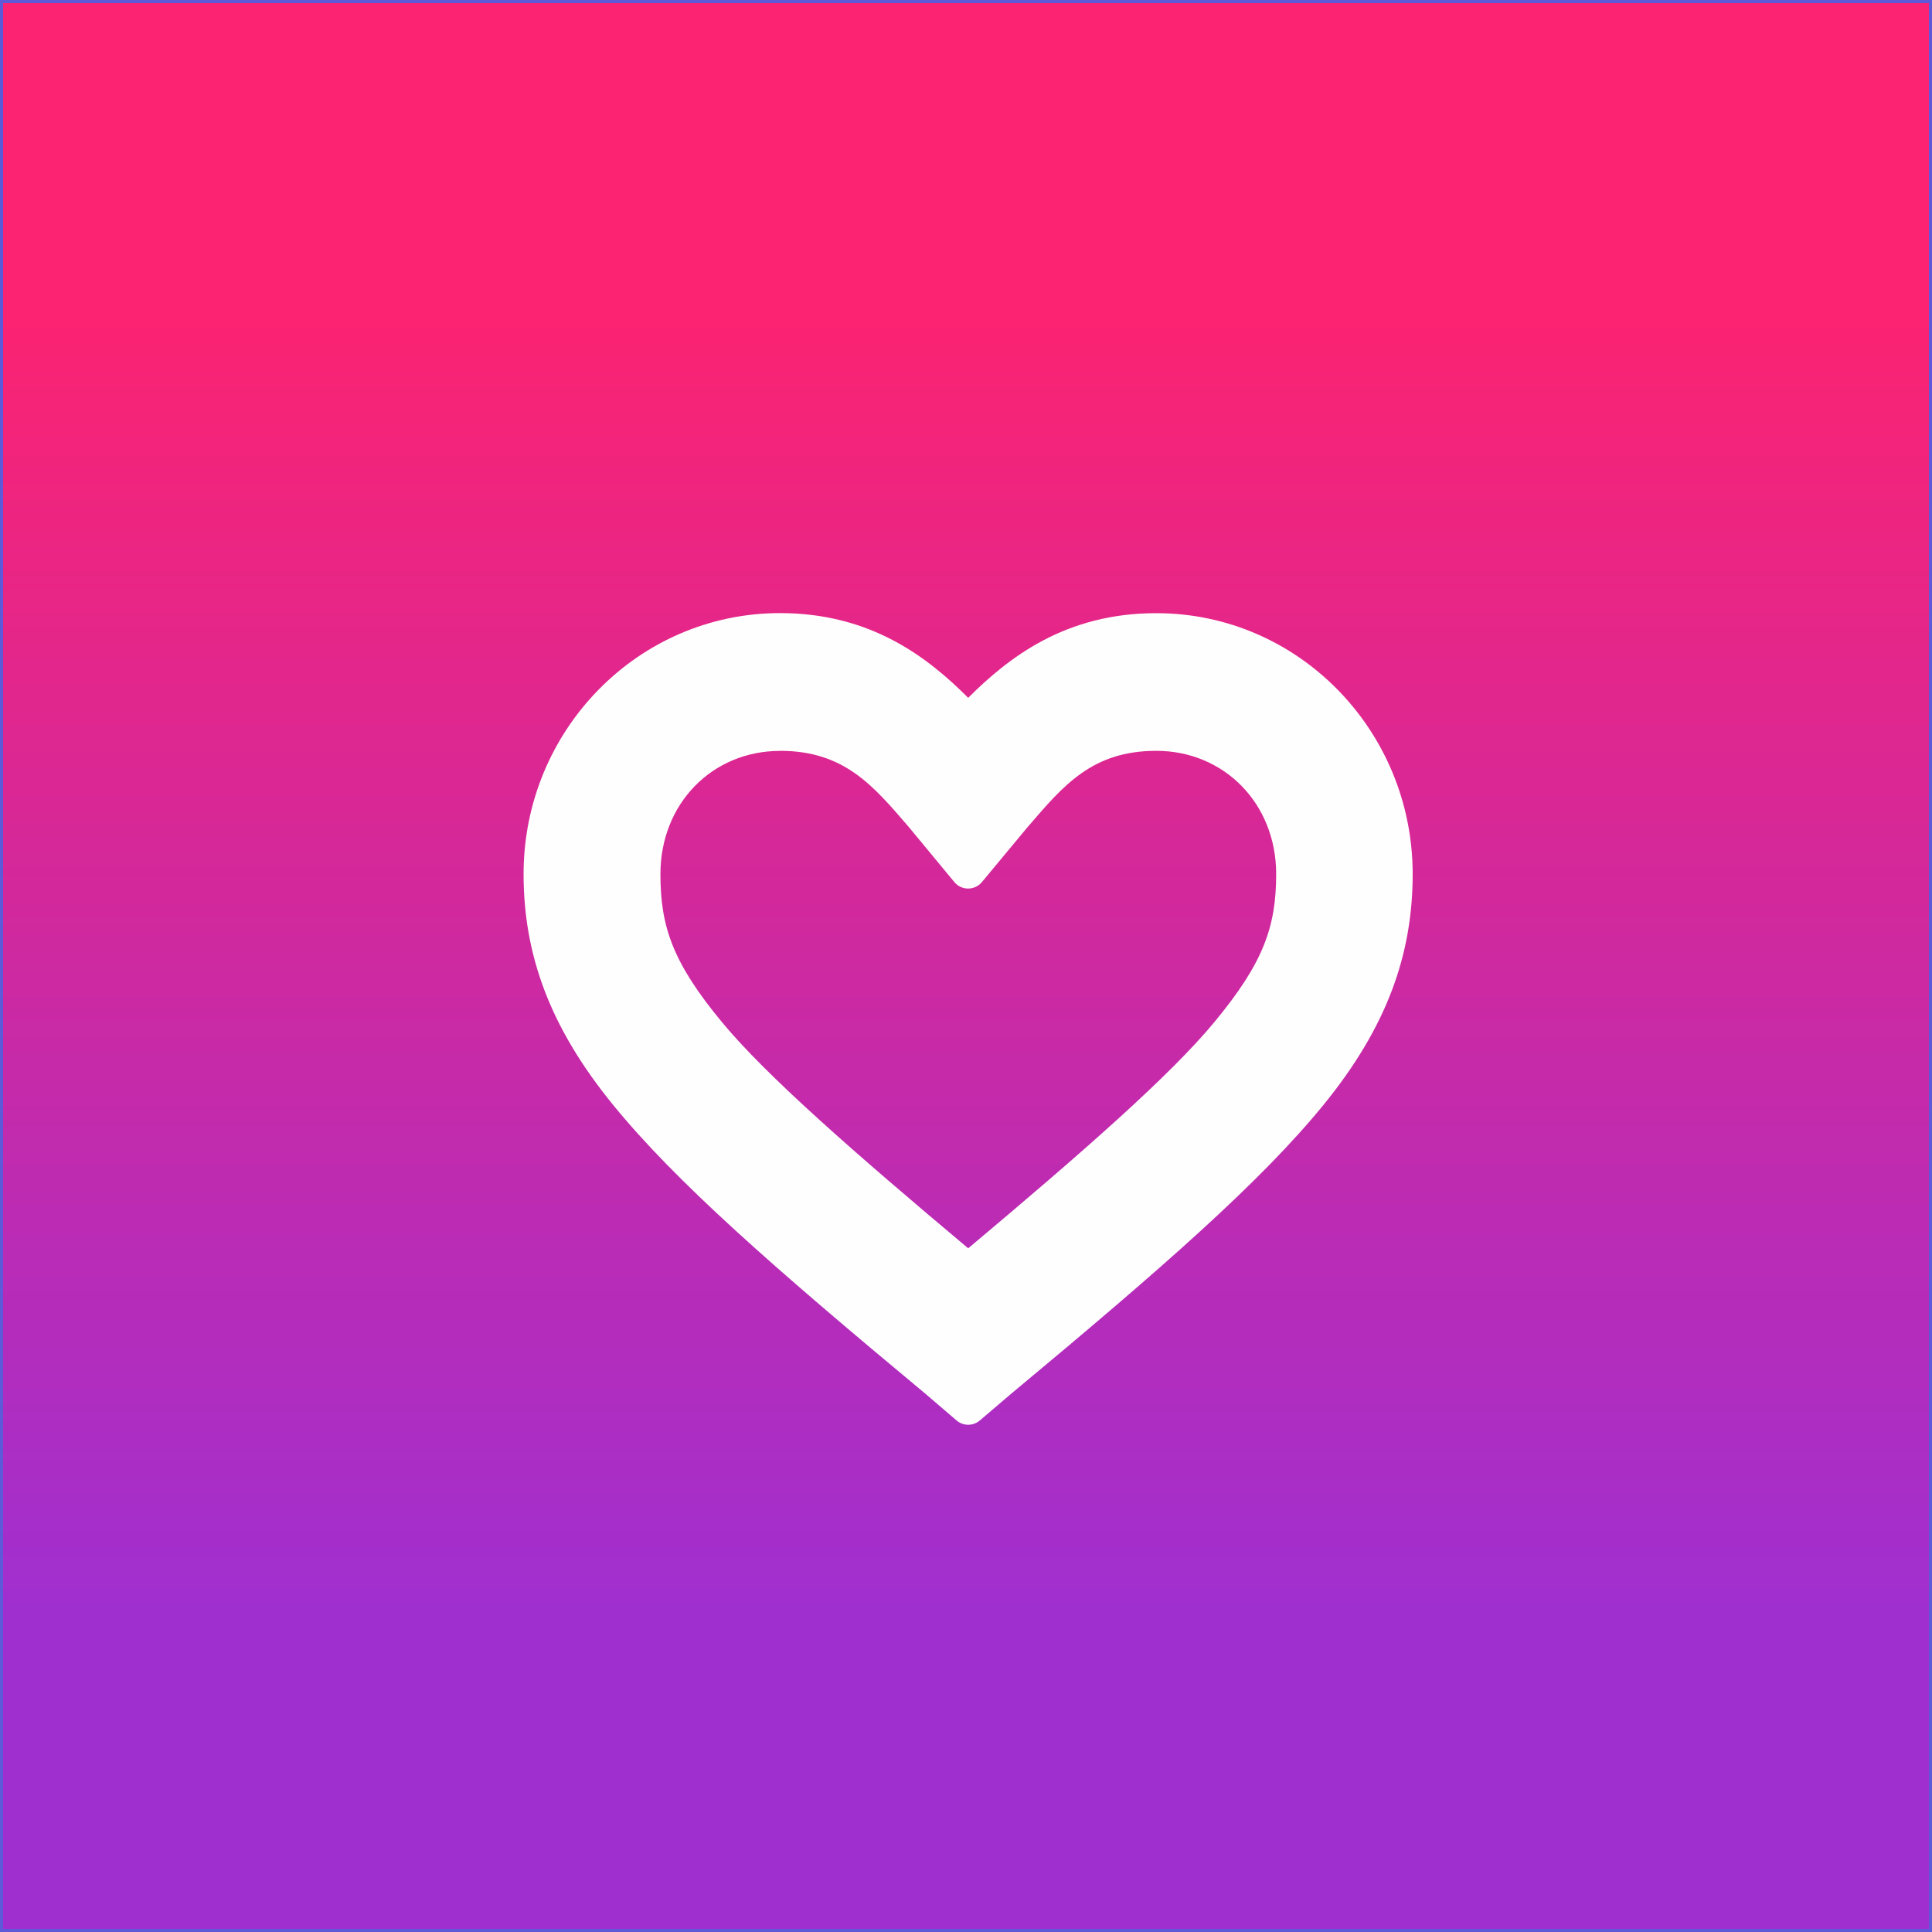
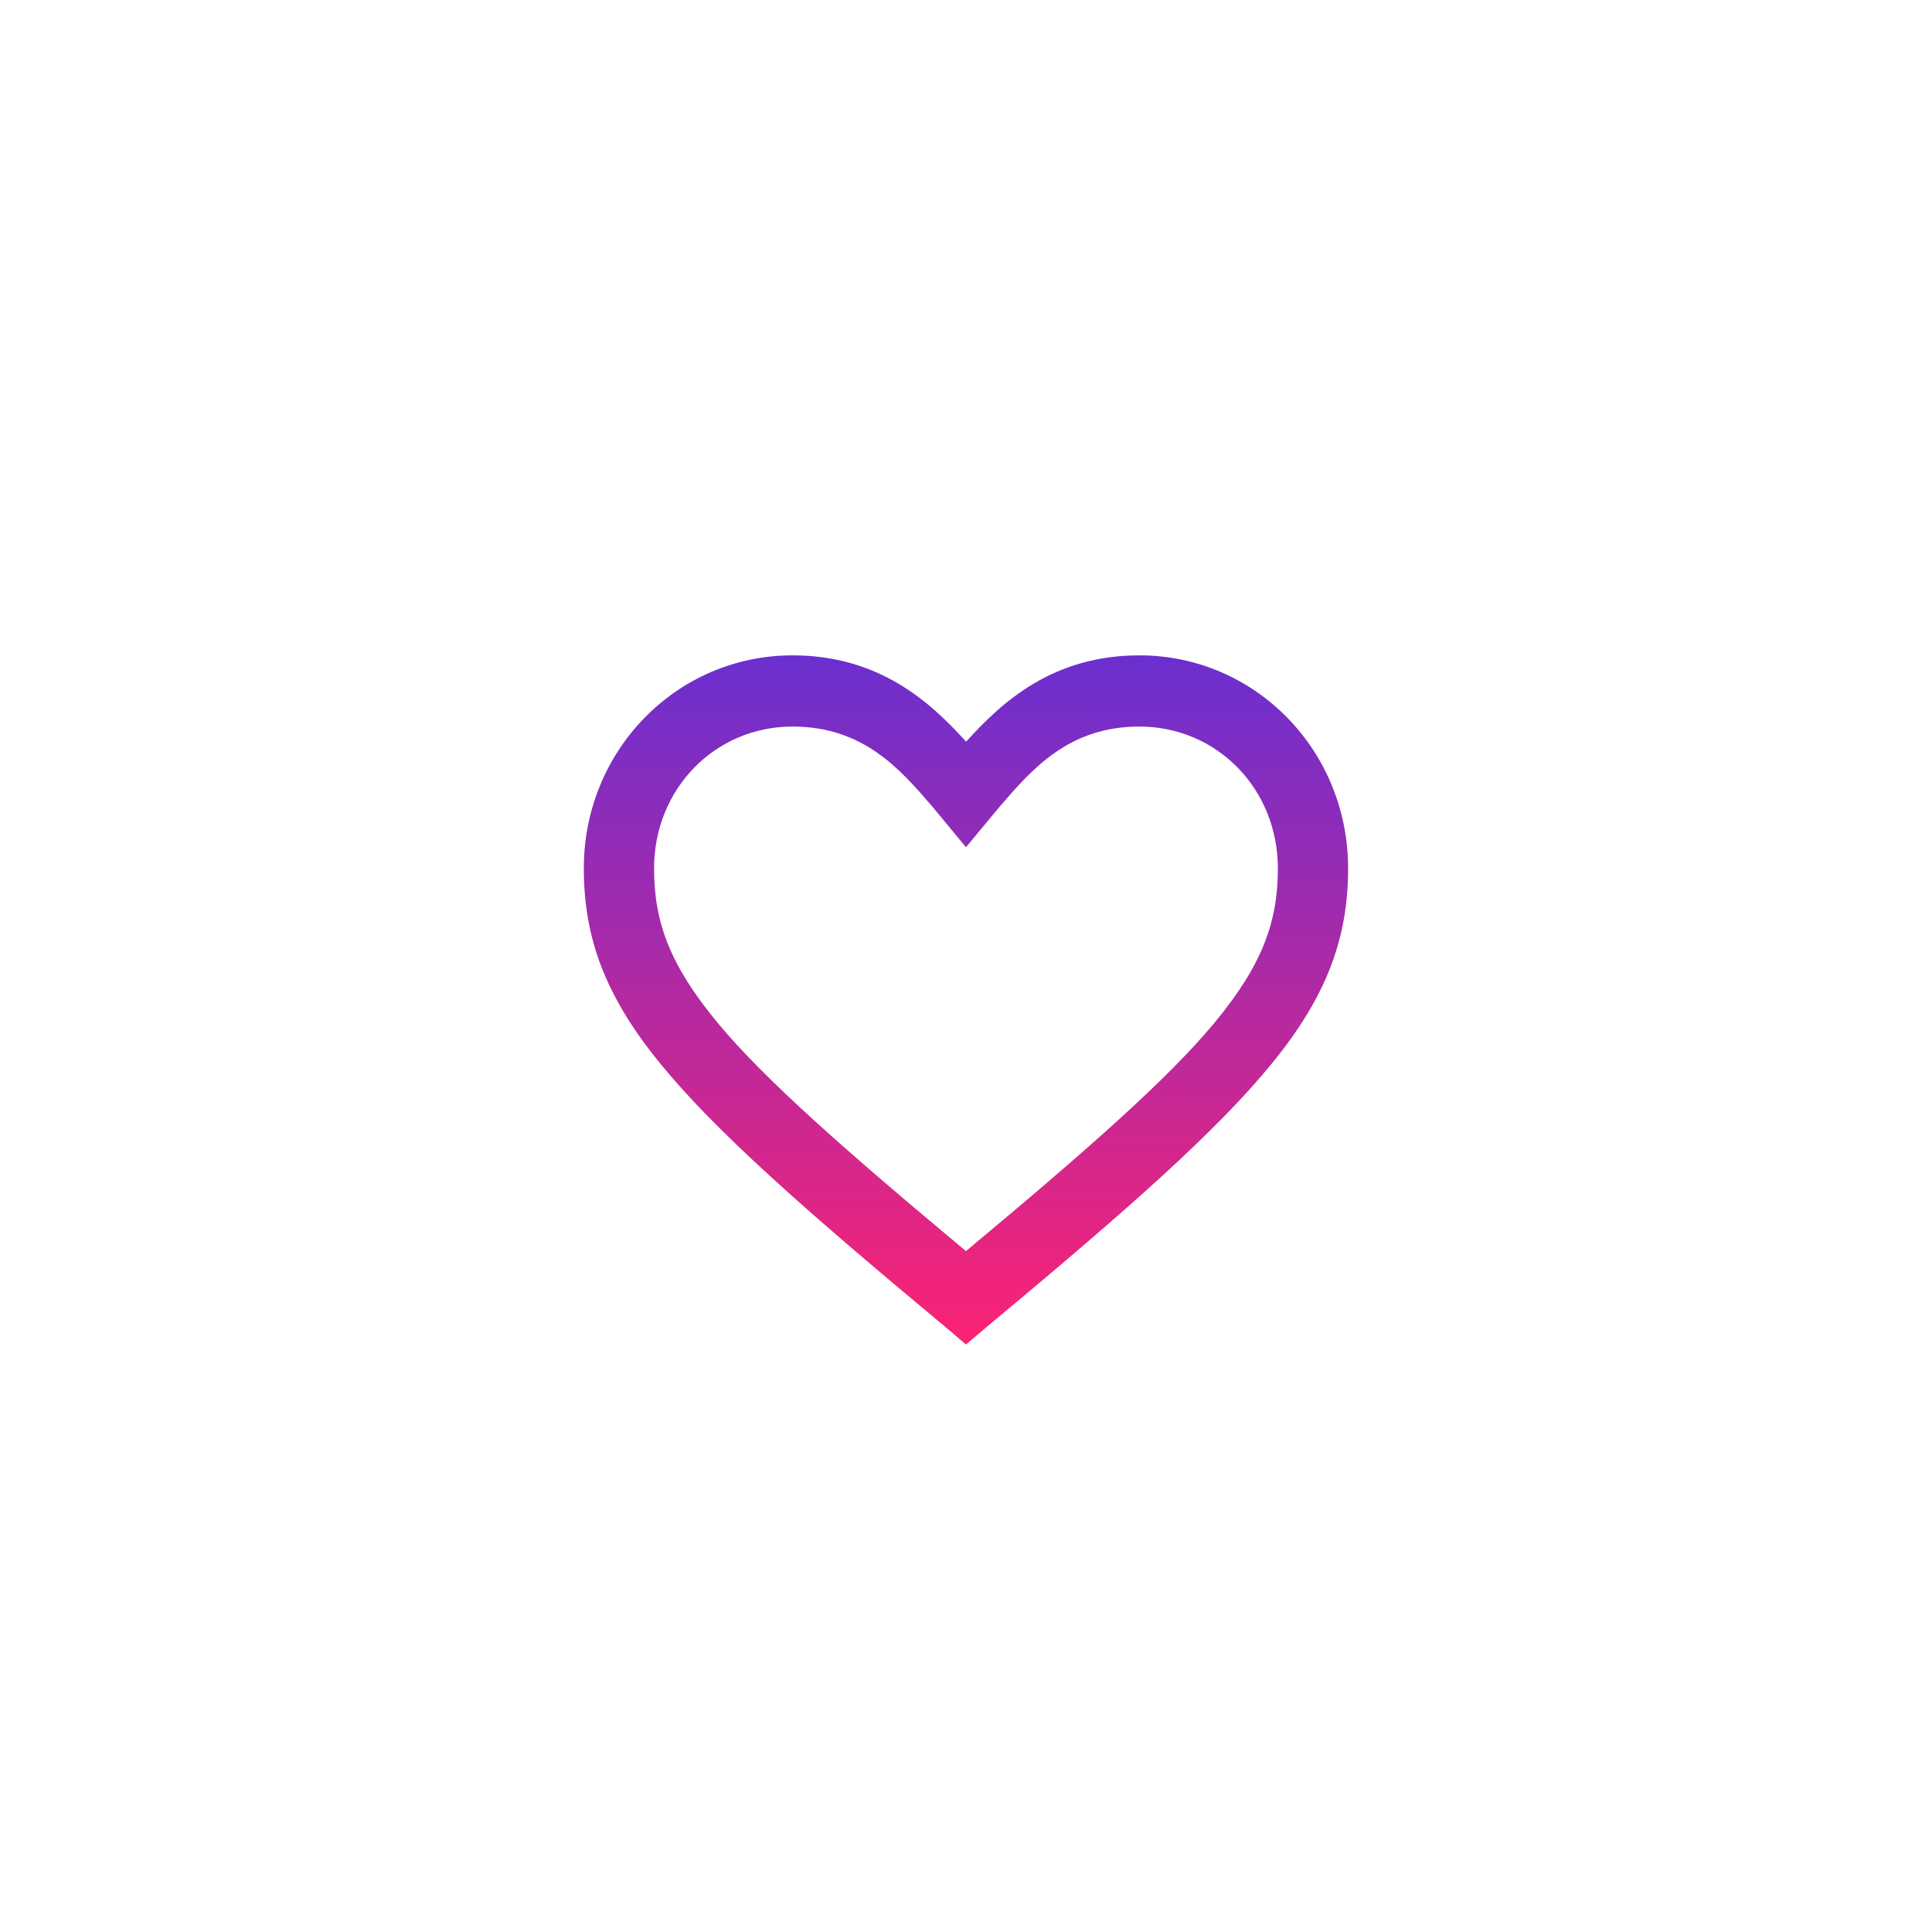
<svg xmlns="http://www.w3.org/2000/svg" xmlns:xlink="http://www.w3.org/1999/xlink" width="108" height="108" viewBox="0 0 28.575 28.575" version="1.1" id="svg5" xml:space="preserve">
  <defs id="defs2">
    <linearGradient id="alt">
      <stop style="stop-color:#fb2373;stop-opacity:1;" offset="0" id="stop25046" />
      <stop style="stop-color:#6a2fd0;stop-opacity:1;" offset="1" id="stop25048" />
    </linearGradient>
    <linearGradient id="alt-2">
      <stop style="stop-color:#fb23ba;stop-opacity:1;" offset="0" id="stop25041" />
      <stop style="stop-color:#6a2fd0;stop-opacity:1;" offset="1" id="stop25043" />
    </linearGradient>
    <linearGradient id="alt-1">
      <stop style="stop-color:#fb2372;stop-opacity:1;" offset="0" id="stop25036" />
      <stop style="stop-color:#a02fd0;stop-opacity:1;" offset="1" id="stop25038" />
    </linearGradient>
    <linearGradient id="glow">
      <stop style="stop-color:#fb2373;stop-opacity:1;" offset="0" id="stop24854" />
      <stop style="stop-color:#342fd0;stop-opacity:1;" offset="1" id="stop24856" />
    </linearGradient>
    <linearGradient id="foreground">
      <stop style="stop-color:#fc5593;stop-opacity:1;" offset="0" id="stop4979" />
      <stop style="stop-color:#5d59d9;stop-opacity:1;" offset="1" id="stop4981" />
    </linearGradient>
    <linearGradient id="foreground-bright">
      <stop style="stop-color:#fd87b3;stop-opacity:1;" offset="0" id="stop1097" />
      <stop style="stop-color:#aeacec;stop-opacity:1;" offset="1" id="stop1099" />
    </linearGradient>
    <linearGradient id="foreground-trans">
      <stop style="stop-color:#fc5593;stop-opacity:0.7;" offset="0" id="stop9996" />
      <stop style="stop-color:#5d59d9;stop-opacity:0.7;" offset="1" id="stop9998" />
    </linearGradient>
    <filter style="color-interpolation-filters:sRGB" id="filter2586" x="-0.194" y="-0.17" width="1.4" height="1.403">
      <feFlood flood-opacity="0.2" flood-color="rgb(0,0,0)" result="flood" id="feFlood2576" />
      <feComposite in="flood" in2="SourceGraphic" operator="in" result="composite1" id="feComposite2578" />
      <feGaussianBlur in="composite1" stdDeviation="5" result="blur" id="feGaussianBlur2580" />
      <feOffset dx="1" dy="6" result="offset" id="feOffset2582" />
      <feComposite in="SourceGraphic" in2="offset" operator="over" result="composite2" id="feComposite2584" />
    </filter>
    <filter style="color-interpolation-filters:sRGB" id="filter5146" x="-0.413" y="-0.484" width="1.855" height="2.165">
      <feFlood flood-opacity="0.2" flood-color="rgb(0,0,0)" result="flood" id="feFlood5136" />
      <feComposite in="flood" in2="SourceGraphic" operator="in" result="composite1" id="feComposite5138" />
      <feGaussianBlur in="composite1" stdDeviation="5" result="blur" id="feGaussianBlur5140" />
      <feOffset dx="1" dy="6" result="offset" id="feOffset5142" />
      <feComposite in="SourceGraphic" in2="offset" operator="over" result="composite2" id="feComposite5144" />
    </filter>
    <filter style="color-interpolation-filters:sRGB" id="filter5146-9" x="-0.222" y="-0.222" width="1.458" height="1.534">
      <feFlood flood-opacity="0.2" flood-color="rgb(0,0,0)" result="flood" id="feFlood5136-0" />
      <feComposite in="flood" in2="SourceGraphic" operator="in" result="composite1" id="feComposite5138-5" />
      <feGaussianBlur in="composite1" stdDeviation="5" result="blur" id="feGaussianBlur5140-5" />
      <feOffset dx="1" dy="6" result="offset" id="feOffset5142-6" />
      <feComposite in="SourceGraphic" in2="offset" operator="over" result="composite2" id="feComposite5144-3" />
    </filter>
    <filter style="color-interpolation-filters:sRGB" id="filter6351" x="-0.413" y="-0.484" width="1.855" height="2.165">
      <feFlood flood-opacity="0.2" flood-color="rgb(0,0,0)" result="flood" id="feFlood6341" />
      <feComposite in="flood" in2="SourceGraphic" operator="in" result="composite1" id="feComposite6343" />
      <feGaussianBlur in="composite1" stdDeviation="5" result="blur" id="feGaussianBlur6345" />
      <feOffset dx="1" dy="6" result="offset" id="feOffset6347" />
      <feComposite in="SourceGraphic" in2="offset" operator="over" result="composite2" id="feComposite6349" />
    </filter>
    <filter style="color-interpolation-filters:sRGB" id="filter7630" x="-0.158" y="-0.158" width="1.327" height="1.382">
      <feFlood flood-opacity="0.2" flood-color="rgb(0,0,0)" result="flood" id="feFlood7620" />
      <feComposite in="flood" in2="SourceGraphic" operator="in" result="composite1" id="feComposite7622" />
      <feGaussianBlur in="composite1" stdDeviation="5" result="blur" id="feGaussianBlur7624" />
      <feOffset dx="1" dy="6" result="offset" id="feOffset7626" />
      <feComposite in="SourceGraphic" in2="offset" operator="over" result="composite2" id="feComposite7628" />
    </filter>
    <filter style="color-interpolation-filters:sRGB" id="filter7695" x="-0.2" y="-0.2" width="1.412" height="1.47">
      <feFlood flood-opacity="0.2" flood-color="rgb(0,0,0)" result="flood" id="feFlood7685" />
      <feComposite in="flood" in2="SourceGraphic" operator="in" result="composite1" id="feComposite7687" />
      <feGaussianBlur in="composite1" stdDeviation="5" result="blur" id="feGaussianBlur7689" />
      <feOffset dx="1" dy="6" result="offset" id="feOffset7691" />
      <feComposite in="SourceGraphic" in2="offset" operator="over" result="composite2" id="feComposite7693" />
    </filter>
    <filter style="color-interpolation-filters:sRGB" id="filter1921" x="-0.077" y="-0.077" width="1.17" height="1.154">
      <feFlood flood-opacity="0.2" flood-color="rgb(0,0,0)" result="flood" id="feFlood1911" />
      <feComposite in="flood" in2="SourceGraphic" operator="in" result="composite1" id="feComposite1913" />
      <feGaussianBlur in="composite1" stdDeviation="2" result="blur" id="feGaussianBlur1915" />
      <feOffset dx="1" dy="0" result="offset" id="feOffset1917" />
      <feComposite in="SourceGraphic" in2="offset" operator="over" result="fbSourceGraphic" id="feComposite1919" />
      <feColorMatrix result="fbSourceGraphicAlpha" in="fbSourceGraphic" values="0 0 0 -1 0 0 0 0 -1 0 0 0 0 -1 0 0 0 0 1 0" id="feColorMatrix1941" />
      <feFlood id="feFlood1943" flood-opacity="0.2" flood-color="rgb(0,0,0)" result="flood" in="fbSourceGraphic" />
      <feComposite in2="fbSourceGraphic" id="feComposite1945" in="flood" operator="in" result="composite1" />
      <feGaussianBlur id="feGaussianBlur1947" in="composite1" stdDeviation="2" result="blur" />
      <feOffset id="feOffset1949" dx="1" dy="0" result="offset" />
      <feComposite in2="offset" id="feComposite1951" in="fbSourceGraphic" operator="over" result="composite2" />
    </filter>
    <filter style="color-interpolation-filters:sRGB" id="filter1656" x="-0.136" y="-0.272" width="1.272" height="1.637">
      <feFlood flood-opacity="0.2" flood-color="rgb(0,0,0)" result="flood" id="feFlood1646" />
      <feComposite in="flood" in2="SourceGraphic" operator="in" result="composite1" id="feComposite1648" />
      <feGaussianBlur in="composite1" stdDeviation="0.003" result="blur" id="feGaussianBlur1650" />
      <feOffset dx="0" dy="4" result="offset" id="feOffset1652" />
      <feComposite in="SourceGraphic" in2="offset" operator="over" result="composite2" id="feComposite1654" />
    </filter>
    <filter style="color-interpolation-filters:sRGB" id="filter1133" x="-0" y="-0" width="1" height="1.015">
      <feFlood flood-opacity="0.2" flood-color="rgb(0,0,0)" result="flood" id="feFlood1123" />
      <feComposite in="flood" in2="SourceGraphic" operator="in" result="composite1" id="feComposite1125" />
      <feGaussianBlur in="composite1" stdDeviation="0.013" result="blur" id="feGaussianBlur1127" />
      <feOffset dx="0" dy="4" result="offset" id="feOffset1129" />
      <feComposite in="SourceGraphic" in2="offset" operator="over" result="composite2" id="feComposite1131" />
    </filter>
    <filter style="color-interpolation-filters:sRGB" id="filter1133-8" x="-0" y="-0" width="1" height="1.015">
      <feFlood flood-opacity="0.2" flood-color="rgb(0,0,0)" result="flood" id="feFlood1123-9" />
      <feComposite in="flood" in2="SourceGraphic" operator="in" result="composite1" id="feComposite1125-1" />
      <feGaussianBlur in="composite1" stdDeviation="0.013" result="blur" id="feGaussianBlur1127-3" />
      <feOffset dx="0" dy="4" result="offset" id="feOffset1129-0" />
      <feComposite in="SourceGraphic" in2="offset" operator="over" result="composite2" id="feComposite1131-5" />
    </filter>
    <filter style="color-interpolation-filters:sRGB" id="filter3505" x="-0.061" y="-0.061" width="1.123" height="1.169">
      <feFlood flood-opacity="0.2" flood-color="rgb(0,0,0)" result="flood" id="feFlood3495" />
      <feComposite in="flood" in2="SourceGraphic" operator="in" result="composite1" id="feComposite3497" />
      <feGaussianBlur in="composite1" stdDeviation="0.004" result="blur" id="feGaussianBlur3499" />
      <feOffset dx="0" dy="4" result="offset" id="feOffset3501" />
      <feComposite in="SourceGraphic" in2="offset" operator="over" result="composite2" id="feComposite3503" />
    </filter>
    <filter style="color-interpolation-filters:sRGB" id="filter3517" x="-0.136" y="-0.272" width="1.272" height="1.637">
      <feFlood flood-opacity="0.2" flood-color="rgb(0,0,0)" result="flood" id="feFlood3507" />
      <feComposite in="flood" in2="SourceGraphic" operator="in" result="composite1" id="feComposite3509" />
      <feGaussianBlur in="composite1" stdDeviation="0" result="blur" id="feGaussianBlur3511" />
      <feOffset dx="0" dy="4" result="offset" id="feOffset3513" />
      <feComposite in="SourceGraphic" in2="offset" operator="over" result="composite2" id="feComposite3515" />
    </filter>
    <linearGradient xlink:href="#glow" id="linearGradient5876" x1="22.078" y1="113.437" x2="113.575" y2="22.03" gradientUnits="userSpaceOnUse" gradientTransform="rotate(90,67.73337,67.73335)" />
    <filter style="color-interpolation-filters:sRGB" id="filter7444" x="-0.108" y="-0.108" width="1.216" height="1.216">
      <feGaussianBlur stdDeviation="4.193" id="feGaussianBlur7446" />
    </filter>
    <filter style="color-interpolation-filters:sRGB" id="filter7453" x="-0.3" y="-0.3" width="1.6" height="1.6">
      <feGaussianBlur stdDeviation="11.646" id="feGaussianBlur7451" />
    </filter>
    <linearGradient xlink:href="#foreground" id="linearGradient9980" gradientUnits="userSpaceOnUse" gradientTransform="rotate(90,67.73337,67.73335)" x1="22.078" y1="113.437" x2="113.575" y2="22.03" />
    <linearGradient xlink:href="#glow" id="linearGradient9988" gradientUnits="userSpaceOnUse" gradientTransform="rotate(90,67.73337,67.73335)" x1="22.078" y1="113.437" x2="113.575" y2="22.03" />
    <filter style="color-interpolation-filters:sRGB" id="filter5146-7" x="-0.038" y="-0.044" width="1.103" height="1.286">
      <feFlood flood-opacity="0.2" flood-color="rgb(0,0,0)" result="flood" id="feFlood5136-6" />
      <feComposite in="flood" in2="SourceGraphic" operator="in" result="composite1" id="feComposite5138-0" />
      <feGaussianBlur in="composite1" stdDeviation="0.002" result="blur" id="feGaussianBlur5140-2" />
      <feOffset dx="1" dy="6" result="offset" id="feOffset5142-7" />
      <feComposite in="SourceGraphic" in2="offset" operator="over" result="composite2" id="feComposite5144-7" />
    </filter>
    <linearGradient xlink:href="#foreground" id="linearGradient19174" x1="18.708" y1="67.945" x2="116.759" y2="67.945" gradientUnits="userSpaceOnUse" gradientTransform="matrix(0.1145062,0,0,0.1169813,6.53162,1.593598)" />
    <linearGradient xlink:href="#alt-2" id="linearGradient5040" x1="4.894" y1="4.931" x2="23.727" y2="23.764" gradientUnits="userSpaceOnUse" />
    <linearGradient xlink:href="#alt" id="linearGradient4984" gradientUnits="userSpaceOnUse" gradientTransform="matrix(1.08425,0,0,1.08425,-1.170891,-0.5539068)" x1="8.424" y1="4.295" x2="20.078" y2="14.804" />
    <linearGradient xlink:href="#glow" id="linearGradient24005" gradientUnits="userSpaceOnUse" gradientTransform="matrix(1.08425,0,0,1.08425,-1.170891,-0.5539068)" x1="8.424" y1="4.295" x2="20.078" y2="14.804" />
    <linearGradient xlink:href="#glow" id="linearGradient24013" x1="7.963" y1="4.103" x2="20.599" y2="15.498" gradientUnits="userSpaceOnUse" />
    <linearGradient xlink:href="#alt" id="linearGradient24033" gradientUnits="userSpaceOnUse" x1="7.963" y1="4.103" x2="20.599" y2="15.498" />
-     <linearGradient xlink:href="#alt-1" id="linearGradient24104" gradientUnits="userSpaceOnUse" x1="14.287" y1="4.762" x2="14.287" y2="23.812" />
+     <linearGradient xlink:href="#alt" id="linearGradient24104" gradientUnits="userSpaceOnUse" x1="14.287" y1="4.762" x2="14.287" y2="23.812" />
    <filter style="color-interpolation-filters:sRGB" id="filter24109" x="-0.103" y="-0.113" width="1.207" height="1.226">
      <feGaussianBlur stdDeviation="0.566" id="feGaussianBlur24111" />
    </filter>
    <linearGradient xlink:href="#alt-1" id="linearGradient408" gradientUnits="userSpaceOnUse" x1="14.287" y1="4.762" x2="14.287" y2="23.812" gradientTransform="matrix(0.9948402,0,0,0.9948402,0.07371989,0.07371988)" />
+     <linearGradient xlink:href="#alt" id="linearGradient1356" x1="14.236" y1="14.64" x2="14.265" y2="4.383" gradientUnits="userSpaceOnUse" />
  </defs>
  <g id="layer4" style="display:inline">
    <rect style="display:none;fill:#131313;fill-opacity:1;fill-rule:evenodd;stroke:none;stroke-width:0.091" id="rect14245" width="28.575" height="28.575" x="0" y="-28.575" ry="14.287" transform="rotate(90)" />
-     <rect style="display:inline;fill:url(#linearGradient24104);fill-opacity:1;fill-rule:evenodd;stroke:#5d59d9;stroke-width:0.091;stroke-opacity:1" id="rect24101" width="28.575" height="28.575" x="0" y="0" ry="0" />
+     <rect style="display:none;fill:url(#linearGradient24104);fill-opacity:1;fill-rule:evenodd;stroke:#5d59d9;stroke-width:0.091;stroke-opacity:1" id="rect24101" width="28.575" height="28.575" x="0" y="0" ry="0" />
    <rect style="display:none;fill:url(#linearGradient5040);fill-opacity:1;fill-rule:evenodd;stroke:#5d59d9;stroke-width:0.091;stroke-opacity:1" id="rect4222" width="28.575" height="28.575" x="0" y="0" ry="0" />
    <rect style="display:none;fill:#131313;fill-opacity:1;fill-rule:evenodd;stroke:none;stroke-width:0.091" id="rect1013" width="28.575" height="28.575" x="0" y="-28.575" ry="0" transform="rotate(90)" />
    <rect style="display:none;fill:#160f30;fill-opacity:1;fill-rule:evenodd;stroke:none;stroke-width:0.091" id="rect5791" width="28.575" height="28.575" x="0" y="-28.575" ry="0" transform="rotate(90)" />
-     <rect style="display:none;fill:#ffffff;fill-opacity:1;fill-rule:evenodd;stroke:none;stroke-width:0.091" id="rect31-4-3" width="28.575" height="28.575" x="0" y="-28.575" ry="0" transform="rotate(90)" />
+     <rect style="display:inline;fill:#ffffff;fill-opacity:1;fill-rule:evenodd;stroke:none;stroke-width:0.091" id="rect31-4-3" width="28.575" height="28.575" x="0" y="-28.575" ry="0" transform="rotate(90)" />
    <rect style="display:none;opacity:1;fill:#121212;fill-opacity:1;stroke:none;stroke-width:1.989;stroke-linecap:round;stroke-linejoin:round;paint-order:markers fill stroke" id="rect3749" width="19.05" height="19.05" x="4.762" y="4.762" />
    <rect style="display:none;opacity:1;fill:#121212;fill-opacity:1;stroke:none;stroke-width:1.713;stroke-linecap:round;stroke-linejoin:round;stroke-opacity:1;paint-order:markers fill stroke" id="rect494" width="16.404" height="16.404" x="6.085" y="6.085" />
    <rect style="display:none;opacity:1;fill:#121212;fill-opacity:1;stroke:none;stroke-width:1.823;stroke-linecap:round;stroke-linejoin:round;stroke-opacity:1;paint-order:markers fill stroke" id="rect1322" width="17.462" height="17.462" x="5.556" y="5.556" />
    <rect style="display:none;opacity:1;fill:#121212;fill-opacity:1;stroke:none;stroke-width:1.823;stroke-linecap:round;stroke-linejoin:round;paint-order:markers fill stroke" id="rect1098" width="17.462" height="17.462" x="5.556" y="5.556" ry="3.539" />
    <path id="rect531" style="display:none;fill:url(#linearGradient408);fill-rule:evenodd;stroke:#5d59d9;stroke-width:0.09" d="m 9.121,5.601 c -1.95,0 -3.52,1.57 -3.52,3.52 V 19.454 c 0,1.95 1.57,3.52 3.52,3.52 H 19.454 c 1.95,0 3.52,-1.57 3.52,-3.52 V 9.121 c 0,-1.95 -1.57,-3.52 -3.52,-3.52 z" />
    <rect style="display:none;opacity:1;fill:#121212;fill-opacity:1;stroke:none;stroke-width:1.989;stroke-linecap:round;stroke-linejoin:round;paint-order:markers fill stroke" id="rect2006" width="19.05" height="19.05" x="4.762" y="4.762" ry="3.86" />
    <path id="rect25053" style="display:none;fill:#ffffff;fill-opacity:1;fill-rule:evenodd;stroke:none;stroke-width:0.091" d="m 4.763,-8.623 c 0,2.139 1.722,3.86 3.86,3.86 H 19.952 c 2.139,0 3.86,-1.722 3.86,-3.86 V -19.952 c 0,-2.139 -1.722,-3.86 -3.86,-3.86 H 8.623 c -2.139,0 -3.86,1.722 -3.86,3.86 z" transform="rotate(90)" />
  </g>
  <g id="layer2" style="display:none">
    <path style="color:#000000;opacity:1;fill:url(#linearGradient5876);fill-opacity:1;stroke:none;stroke-width:8.324;stroke-linecap:butt;stroke-linejoin:round;stroke-miterlimit:4;stroke-dasharray:none;stroke-opacity:1;-inkscape-stroke:none;paint-order:markers fill stroke;filter:url(#filter7453)" d="m 67.733,114.318 c 25.679,0 46.585,-20.906 46.585,-46.585 0,-25.679 -20.906,-46.584 -46.585,-46.584 -25.679,-1e-6 -46.584,20.905 -46.584,46.584 0,25.679 20.905,46.585 46.584,46.585 z m 0,-8.324 c -21.18,0 -38.26,-17.081 -38.26,-38.261 0,-21.18 17.08,-38.26 38.26,-38.26 21.18,0 38.261,17.08 38.261,38.26 0,21.18 -17.081,38.261 -38.261,38.261 z M 83.027,71.896 a 4.162,4.162 0 0 0 4.162,-4.163 c 0,-6.944 -3.714,-13.377 -9.728,-16.849 -6.014,-3.472 -13.441,-3.472 -19.455,0 -6.014,3.472 -9.728,9.904 -9.728,16.849 a 4.162,4.162 0 0 0 4.162,4.163 4.162,4.162 0 0 0 4.162,-4.163 c 0,-3.983 2.116,-7.648 5.566,-9.64 3.45,-1.992 7.681,-1.992 11.131,0 3.45,1.992 5.566,5.656 5.566,9.64 a 4.162,4.162 0 0 0 4.162,4.163 z" id="path7448" />
    <path style="color:#000000;opacity:1;fill:url(#linearGradient9988);fill-opacity:1;stroke:none;stroke-width:8.324;stroke-linecap:butt;stroke-linejoin:round;stroke-miterlimit:4;stroke-dasharray:none;stroke-opacity:1;-inkscape-stroke:none;paint-order:markers fill stroke;filter:url(#filter7444)" d="m 67.733,114.318 c 25.679,0 46.585,-20.906 46.585,-46.585 0,-25.679 -20.906,-46.584 -46.585,-46.584 -25.679,-1e-6 -46.584,20.905 -46.584,46.584 0,25.679 20.905,46.585 46.584,46.585 z m 0,-8.324 c -21.18,0 -38.26,-17.081 -38.26,-38.261 0,-21.18 17.08,-38.26 38.26,-38.26 21.18,0 38.261,17.08 38.261,38.26 0,21.18 -17.081,38.261 -38.261,38.261 z M 83.027,71.896 a 4.162,4.162 0 0 0 4.162,-4.163 c 0,-6.944 -3.714,-13.377 -9.728,-16.849 -6.014,-3.472 -13.441,-3.472 -19.455,0 -6.014,3.472 -9.728,9.904 -9.728,16.849 a 4.162,4.162 0 0 0 4.162,4.163 4.162,4.162 0 0 0 4.162,-4.163 c 0,-3.983 2.116,-7.648 5.566,-9.64 3.45,-1.992 7.681,-1.992 11.131,0 3.45,1.992 5.566,5.656 5.566,9.64 a 4.162,4.162 0 0 0 4.162,4.163 z" id="path2763-8-68" />
    <path style="color:#000000;fill:url(#linearGradient9980);fill-opacity:1;stroke:none;stroke-width:8.324;stroke-linecap:butt;stroke-linejoin:round;stroke-miterlimit:4;stroke-dasharray:none;stroke-opacity:1;-inkscape-stroke:none;paint-order:markers fill stroke" d="m 67.733,114.318 c 25.679,0 46.585,-20.906 46.585,-46.585 0,-25.679 -20.906,-46.584 -46.585,-46.584 -25.679,-1e-6 -46.584,20.905 -46.584,46.584 0,25.679 20.905,46.585 46.584,46.585 z m 0,-8.324 c -21.18,0 -38.26,-17.081 -38.26,-38.261 0,-21.18 17.08,-38.26 38.26,-38.26 21.18,0 38.261,17.08 38.261,38.26 0,21.18 -17.081,38.261 -38.261,38.261 z M 83.027,71.896 a 4.162,4.162 0 0 0 4.162,-4.163 c 0,-6.944 -3.714,-13.377 -9.728,-16.849 -6.014,-3.472 -13.441,-3.472 -19.455,0 -6.014,3.472 -9.728,9.904 -9.728,16.849 a 4.162,4.162 0 0 0 4.162,4.163 4.162,4.162 0 0 0 4.162,-4.163 c 0,-3.983 2.116,-7.648 5.566,-9.64 3.45,-1.992 7.681,-1.992 11.131,0 3.45,1.992 5.566,5.656 5.566,9.64 a 4.162,4.162 0 0 0 4.162,4.163 z" id="path7442" />
  </g>
  <g id="layer3" transform="matrix(1,0,0,0.9999989,-1.6830635e-5,5.241983)" style="display:inline">
-     <path d="M 14.288,14.384 14.095,14.22 C 9.957,10.779 8.834,9.566 8.834,7.6 c 0,-1.639 1.283,-2.949 2.887,-2.949 1.315,0 2.053,0.754 2.566,1.344 0.513,-0.59 1.251,-1.344 2.566,-1.344 1.604,0 2.887,1.311 2.887,2.949 0,1.966 -1.123,3.179 -5.261,6.62 z M 11.721,5.306 c -1.251,0 -2.246,1.016 -2.246,2.294 0,1.671 1.027,2.786 4.812,5.932 3.785,-3.146 4.812,-4.26 4.812,-5.932 0,-1.278 -0.994,-2.294 -2.245,-2.294 -1.123,0 -1.732,0.688 -2.213,1.245 L 14.288,6.977 13.935,6.551 C 13.453,5.994 12.844,5.306 11.721,5.306 Z" id="path3580" style="display:none;fill:none;fill-opacity:1;stroke:url(#linearGradient19174);stroke-width:0.735;stroke-dasharray:none;stroke-opacity:1" />
+     <path d="M 14.288,14.384 14.095,14.22 C 9.957,10.779 8.834,9.566 8.834,7.6 c 0,-1.639 1.283,-2.949 2.887,-2.949 1.315,0 2.053,0.754 2.566,1.344 0.513,-0.59 1.251,-1.344 2.566,-1.344 1.604,0 2.887,1.311 2.887,2.949 0,1.966 -1.123,3.179 -5.261,6.62 z M 11.721,5.306 c -1.251,0 -2.246,1.016 -2.246,2.294 0,1.671 1.027,2.786 4.812,5.932 3.785,-3.146 4.812,-4.26 4.812,-5.932 0,-1.278 -0.994,-2.294 -2.245,-2.294 -1.123,0 -1.732,0.688 -2.213,1.245 L 14.288,6.977 13.935,6.551 C 13.453,5.994 12.844,5.306 11.721,5.306 Z" id="path3580" style="display:none;fill:#000000;fill-opacity:1;stroke:url(#linearGradient19174);stroke-width:0.265;stroke-dasharray:none;stroke-opacity:1" />
    <path style="color:#000000;display:none;opacity:0.2;mix-blend-mode:normal;fill:#000000;fill-opacity:1;stroke:none;stroke-width:0.132;stroke-linecap:round;stroke-linejoin:round;stroke-dasharray:none;filter:url(#filter24109)" d="m 11.537,3.826 c -2.101,0 -3.793,1.735 -3.793,3.859 0,1.197 0.39,2.269 1.32,3.41 0.927,1.138 2.373,2.406 4.623,4.277 l 0.461,0.395 c 0.099,0.085 0.245,0.085 0.344,0 L 14.75,15.547 14.959,15.369 c 2.245,-1.867 3.693,-3.137 4.619,-4.273 0.93,-1.142 1.316,-2.214 1.316,-3.41 0,-2.124 -1.692,-3.859 -3.793,-3.859 -1.344,0 -2.183,0.655 -2.781,1.252 C 13.722,4.481 12.882,3.826 11.537,3.826 Z m 0,2.037 c 0.952,0 1.379,0.518 1.898,1.119 l 0.68,0.822 c 0.106,0.128 0.302,0.128 0.408,0 l 0.688,-0.828 0.004,-0.004 c 0.515,-0.597 0.94,-1.109 1.887,-1.109 1,0 1.773,0.777 1.773,1.822 0,0.777 -0.185,1.311 -0.918,2.195 C 17.307,10.665 16.024,11.791 14.32,13.221 12.616,11.791 11.332,10.665 10.682,9.881 9.949,8.996 9.768,8.463 9.768,7.686 c 0,-1.045 0.769,-1.822 1.77,-1.822 z" id="path24106" />
    <path style="color:#000000;display:none;fill:url(#linearGradient24005);fill-opacity:1;stroke:url(#linearGradient24013);stroke-width:0.529;stroke-linecap:round;stroke-linejoin:round;stroke-dasharray:none;stroke-dashoffset:0;stroke-opacity:1;paint-order:normal" d="m 11.537,4.09 c -1.956,0 -3.528,1.611 -3.528,3.596 0,1.142 0.357,2.134 1.26,3.242 0.903,1.108 2.339,2.373 4.587,4.242 l 0.464,0.396 0.258,-0.22 0.21,-0.178 c 2.245,-1.867 3.682,-3.132 4.585,-4.24 0.903,-1.108 1.258,-2.1 1.258,-3.242 0,-1.985 -1.572,-3.596 -3.528,-3.596 -1.375,0 -2.2,0.709 -2.783,1.326 C 13.737,4.799 12.912,4.09 11.537,4.09 Z m 0,1.508 c 1.055,0 1.58,0.61 2.099,1.211 l 0.684,0.826 0.69,-0.832 C 15.527,6.204 16.052,5.598 17.103,5.598 c 1.141,0 2.037,0.909 2.037,2.088 0,0.825 -0.224,1.452 -0.978,2.363 -0.708,0.854 -2.007,1.997 -3.841,3.53 C 12.486,12.046 11.186,10.904 10.478,10.049 9.724,9.138 9.502,8.51 9.502,7.686 c 0,-1.179 0.894,-2.088 2.035,-2.088 z" id="path23994" />
    <path style="color:#000000;display:none;fill:url(#linearGradient4984);fill-opacity:1;stroke:none;stroke-width:0.132;stroke-dasharray:none;stroke-opacity:1" d="m 11.537,4.09 c -1.956,0 -3.528,1.611 -3.528,3.596 0,1.142 0.357,2.134 1.26,3.242 0.903,1.108 2.339,2.373 4.587,4.242 l 0.464,0.396 0.258,-0.22 0.21,-0.178 c 2.245,-1.867 3.682,-3.132 4.585,-4.24 0.903,-1.108 1.258,-2.1 1.258,-3.242 0,-1.985 -1.572,-3.596 -3.528,-3.596 -1.375,0 -2.2,0.709 -2.783,1.326 C 13.737,4.799 12.912,4.09 11.537,4.09 Z m 0,1.508 c 1.055,0 1.58,0.61 2.099,1.211 l 0.684,0.826 0.69,-0.832 C 15.527,6.204 16.052,5.598 17.103,5.598 c 1.141,0 2.037,0.909 2.037,2.088 0,0.825 -0.224,1.452 -0.978,2.363 -0.708,0.854 -2.007,1.997 -3.841,3.53 C 12.486,12.046 11.186,10.904 10.478,10.049 9.724,9.138 9.502,8.51 9.502,7.686 c 0,-1.179 0.894,-2.088 2.035,-2.088 z" id="path2051" />
    <path style="color:#000000;display:none;fill:url(#linearGradient24033);fill-opacity:1;stroke:none;stroke-width:0.132;stroke-linecap:round;stroke-linejoin:round;stroke-dasharray:none" d="m 11.537,3.826 c -2.101,0 -3.793,1.735 -3.793,3.859 0,1.197 0.39,2.269 1.32,3.41 0.927,1.138 2.373,2.406 4.623,4.277 l 0.461,0.395 c 0.099,0.085 0.245,0.085 0.344,0 L 14.75,15.547 14.959,15.369 c 2.245,-1.867 3.693,-3.137 4.619,-4.273 0.93,-1.142 1.316,-2.214 1.316,-3.41 0,-2.124 -1.692,-3.859 -3.793,-3.859 -1.344,0 -2.183,0.655 -2.781,1.252 C 13.722,4.481 12.882,3.826 11.537,3.826 Z m 0,2.037 c 0.952,0 1.379,0.518 1.898,1.119 l 0.68,0.822 c 0.106,0.128 0.302,0.128 0.408,0 l 0.688,-0.828 0.004,-0.004 c 0.515,-0.597 0.94,-1.109 1.887,-1.109 1,0 1.773,0.777 1.773,1.822 0,0.777 -0.185,1.311 -0.918,2.195 C 17.307,10.665 16.024,11.791 14.32,13.221 12.616,11.791 11.332,10.665 10.682,9.881 9.949,8.996 9.768,8.463 9.768,7.686 c 0,-1.045 0.769,-1.822 1.77,-1.822 z" id="path24021" />
-     <path style="color:#000000;display:inline;fill:#ffffff;fill-opacity:0.996;stroke:none;stroke-width:0.132;stroke-linecap:round;stroke-linejoin:round;stroke-dasharray:none" d="m 11.537,3.826 c -2.101,0 -3.793,1.735 -3.793,3.859 0,1.197 0.39,2.269 1.32,3.41 0.927,1.138 2.373,2.406 4.623,4.277 l 0.461,0.395 c 0.099,0.085 0.245,0.085 0.344,0 L 14.75,15.547 14.959,15.369 c 2.245,-1.867 3.693,-3.137 4.619,-4.273 0.93,-1.142 1.316,-2.214 1.316,-3.41 0,-2.124 -1.692,-3.859 -3.793,-3.859 -1.344,0 -2.183,0.655 -2.781,1.252 C 13.722,4.481 12.882,3.826 11.537,3.826 Z m 0,2.037 c 0.952,0 1.379,0.518 1.898,1.119 l 0.68,0.822 c 0.106,0.128 0.302,0.128 0.408,0 l 0.688,-0.828 0.004,-0.004 c 0.515,-0.597 0.94,-1.109 1.887,-1.109 1,0 1.773,0.777 1.773,1.822 0,0.777 -0.185,1.311 -0.918,2.195 C 17.307,10.665 16.024,11.791 14.32,13.221 12.616,11.791 11.332,10.665 10.682,9.881 9.949,8.996 9.768,8.463 9.768,7.686 c 0,-1.045 0.769,-1.822 1.77,-1.822 z" id="path24044" />
+     <path style="color:#000000;display:none;fill:#ffffff;fill-opacity:0.996;stroke:none;stroke-width:0.132;stroke-linecap:round;stroke-linejoin:round;stroke-dasharray:none" d="m 11.537,3.826 c -2.101,0 -3.793,1.735 -3.793,3.859 0,1.197 0.39,2.269 1.32,3.41 0.927,1.138 2.373,2.406 4.623,4.277 l 0.461,0.395 c 0.099,0.085 0.245,0.085 0.344,0 L 14.75,15.547 14.959,15.369 c 2.245,-1.867 3.693,-3.137 4.619,-4.273 0.93,-1.142 1.316,-2.214 1.316,-3.41 0,-2.124 -1.692,-3.859 -3.793,-3.859 -1.344,0 -2.183,0.655 -2.781,1.252 C 13.722,4.481 12.882,3.826 11.537,3.826 Z m 0,2.037 c 0.952,0 1.379,0.518 1.898,1.119 l 0.68,0.822 c 0.106,0.128 0.302,0.128 0.408,0 l 0.688,-0.828 0.004,-0.004 c 0.515,-0.597 0.94,-1.109 1.887,-1.109 1,0 1.773,0.777 1.773,1.822 0,0.777 -0.185,1.311 -0.918,2.195 C 17.307,10.665 16.024,11.791 14.32,13.221 12.616,11.791 11.332,10.665 10.682,9.881 9.949,8.996 9.768,8.463 9.768,7.686 c 0,-1.045 0.769,-1.822 1.77,-1.822 z" id="path24044" />
    <path style="color:#000000;display:none;fill:#000000;fill-opacity:1;stroke:none;stroke-width:0.132;stroke-linecap:round;stroke-linejoin:round;stroke-dasharray:none" d="m 11.537,3.826 c -2.101,0 -3.793,1.735 -3.793,3.859 0,1.197 0.39,2.269 1.32,3.41 0.927,1.138 2.373,2.406 4.623,4.277 l 0.461,0.395 c 0.099,0.085 0.245,0.085 0.344,0 L 14.75,15.547 14.959,15.369 c 2.245,-1.867 3.693,-3.137 4.619,-4.273 0.93,-1.142 1.316,-2.214 1.316,-3.41 0,-2.124 -1.692,-3.859 -3.793,-3.859 -1.344,0 -2.183,0.655 -2.781,1.252 C 13.722,4.481 12.882,3.826 11.537,3.826 Z m 0,2.037 c 0.952,0 1.379,0.518 1.898,1.119 l 0.68,0.822 c 0.106,0.128 0.302,0.128 0.408,0 l 0.688,-0.828 0.004,-0.004 c 0.515,-0.597 0.94,-1.109 1.887,-1.109 1,0 1.773,0.777 1.773,1.822 0,0.777 -0.185,1.311 -0.918,2.195 C 17.307,10.665 16.024,11.791 14.32,13.221 12.616,11.791 11.332,10.665 10.682,9.881 9.949,8.996 9.768,8.463 9.768,7.686 c 0,-1.045 0.769,-1.822 1.77,-1.822 z" id="path25051" />
+     <path d="M 14.288,14.384 14.095,14.22 C 9.957,10.779 8.834,9.566 8.834,7.6 c 0,-1.639 1.283,-2.949 2.887,-2.949 1.315,0 2.053,0.754 2.566,1.344 0.513,-0.59 1.251,-1.344 2.566,-1.344 1.604,0 2.887,1.311 2.887,2.949 0,1.966 -1.123,3.179 -5.261,6.62 z M 11.721,5.306 c -1.251,0 -2.246,1.016 -2.246,2.294 0,1.671 1.027,2.786 4.812,5.932 3.785,-3.146 4.812,-4.26 4.812,-5.932 0,-1.278 -0.994,-2.294 -2.245,-2.294 -1.123,0 -1.732,0.688 -2.213,1.245 L 14.288,6.977 13.935,6.551 C 13.453,5.994 12.844,5.306 11.721,5.306 Z" id="path1283" style="display:none;fill:#ffffff;fill-opacity:1;stroke:#ffffff;stroke-width:0.397;stroke-dasharray:none;stroke-opacity:1" />
+     <path style="display:inline;color:#000000;fill:url(#linearGradient1356);-inkscape-stroke:none;fill-opacity:1.0" d="m 11.721,4.451 c -1.712,0 -3.086,1.406 -3.086,3.148 0,1.021 0.308,1.881 1.125,2.883 0.817,1.002 2.138,2.168 4.209,3.891 l 0.318,0.271 0.129,-0.109 0.193,-0.164 c 2.069,-1.721 3.391,-2.887 4.207,-3.889 0.817,-1.002 1.123,-1.862 1.123,-2.883 0,-1.742 -1.374,-3.148 -3.086,-3.148 -1.29,0 -2.042,0.699 -2.564,1.277 C 13.767,5.15 13.011,4.451 11.721,4.451 Z m 0,1.053 c 1.042,0 1.585,0.622 2.064,1.178 l 0.502,0.607 0.504,-0.607 c 0.48,-0.556 1.021,-1.178 2.062,-1.178 1.144,0 2.047,0.921 2.047,2.096 0,0.795 -0.228,1.428 -0.939,2.287 C 17.273,10.717 16.07,11.776 14.287,13.262 12.504,11.776 11.303,10.717 10.615,9.887 9.904,9.028 9.674,8.395 9.674,7.6 c 0,-1.175 0.903,-2.096 2.047,-2.096 z" id="path1346" />
  </g>
  <g id="layer1" style="display:inline">
    <path id="rect1322-0" style="display:none;fill:#808080;fill-opacity:1;stroke:none;stroke-width:1.823;stroke-linecap:round;stroke-linejoin:round;paint-order:markers fill stroke" d="M 0,0 V 28.575 H 28.575 V 0 Z m 14.287,5.556 c 4.837,0 8.731,3.894 8.731,8.731 0,4.837 -3.894,8.731 -8.731,8.731 -4.837,0 -8.731,-3.894 -8.731,-8.731 0,-4.837 3.894,-8.731 8.731,-8.731 z" />
    <path style="display:none;fill:#808080;fill-opacity:1;stroke:none;stroke-width:0.056;stroke-linecap:butt;stroke-linejoin:round;stroke-miterlimit:4;stroke-dasharray:none;stroke-dashoffset:0;stroke-opacity:1;paint-order:stroke fill markers" d="M 0,0 V 28.575 H 28.575 V 0 Z M 14.288,4.688 V 14.287 H 4.688 c 0,-7.681 1.965,-9.599 9.599,-9.599 z m 2.21e-4,0 c 7.681,0 9.599,1.965 9.599,9.599 H 14.288 Z M 4.688,14.288 h 9.599 v 9.599 c -7.681,0 -9.599,-1.965 -9.599,-9.599 z m 9.6,0 h 9.599 c 0,7.681 -1.965,9.599 -9.599,9.599 z" id="rect868" />
    <path id="rect2042" style="display:none;opacity:1;fill:#808080;fill-opacity:1;stroke:none;stroke-width:1.989;stroke-linecap:round;stroke-linejoin:round;paint-order:markers fill stroke" d="M 0,0 V 28.575 H 28.575 V 0 Z M 8.623,4.763 H 19.952 c 2.139,0 3.86,1.722 3.86,3.86 V 19.952 c 0,2.139 -1.722,3.86 -3.86,3.86 H 8.623 C 6.484,23.812 4.763,22.091 4.763,19.952 V 8.623 C 4.763,6.484 6.484,4.763 8.623,4.763 Z" />
    <path id="rect3803" style="display:none;fill:#808080;fill-opacity:1;stroke:none;stroke-width:1.307;stroke-linecap:round" d="M 0,0 V 28.575 H 28.575 V 0 Z m 9.619,6.35 h 9.338 c 1.811,0 3.269,1.458 3.269,3.269 v 9.338 c 0,1.811 -1.458,3.269 -3.269,3.269 H 9.619 C 7.808,22.225 6.35,20.767 6.35,18.956 V 9.619 C 6.35,7.808 7.808,6.35 9.619,6.35 Z" />
  </g>
  <g id="keylines" style="display:inline;opacity:0.5" transform="matrix(0.05396601,0,0,0.05396601,0.4722022,0.4722022)">
    <g id="g3113" style="display:none">
      <circle cx="256" cy="256" r="80" id="circle285" style="vector-effect:non-scaling-stroke;fill:none;stroke:#0000ff" />
      <circle cx="256" cy="256" r="176" id="circle287" style="vector-effect:non-scaling-stroke;fill:none;stroke:#0000ff" />
      <rect width="256" height="352" x="128" y="80" ry="24" id="rect289" style="vector-effect:non-scaling-stroke;fill:none;stroke:#0000ff" />
      <rect width="352" height="256" x="80" y="128" ry="24" id="rect291" style="vector-effect:non-scaling-stroke;fill:none;stroke:#0000ff" />
    </g>
    <rectn width="304" height="304" x="104" y="104" ry="24" />
    <g id="g16450" stroke="#000000" transform="matrix(2.674242,0,0,2.674242,-110.7536,-2329.056)" style="display:none">
      <rect id="rect16346" stroke-opacity="0.239" fill-opacity="0.076" rx="24" ry="24" height="120" width="120" y="906.65" x="77.143" fill="#4f5522" />
      <path id="path16349" stroke-linejoin="round" d="m -260.11,-621.46 c -12.672,-12.32 -12.957,-32.579 -0.637,-45.25 12.32,-12.672 32.579,-12.957 45.25,-0.637 12.672,12.32 12.957,32.579 0.637,45.25 -12.155,12.503 -32.083,12.972 -44.813,1.055" stroke-opacity="0.239" transform="matrix(0.98437,0,0,0.98437,371.23,1601)" stroke-linecap="round" stroke-width="1.016" fill="none" />
      <path id="path16351" stroke-linejoin="round" d="m -260.11,-621.46 c -12.672,-12.32 -12.957,-32.579 -0.637,-45.25 12.32,-12.672 32.579,-12.957 45.25,-0.637 12.672,12.32 12.957,32.579 0.637,45.25 -12.155,12.503 -32.083,12.972 -44.813,1.055" stroke-opacity="0.239" transform="matrix(1.6406,0,0,1.6406,527.28,2023.9)" stroke-linecap="round" stroke-width="0.61" fill="none" />
      <path id="path16353" stroke-linejoin="round" d="m -260.11,-621.46 c -12.672,-12.32 -12.957,-32.579 -0.637,-45.25 12.32,-12.672 32.579,-12.957 45.25,-0.637 12.672,12.32 12.957,32.579 0.637,45.25 -12.155,12.503 -32.083,12.972 -44.813,1.055" stroke-opacity="0.239" transform="matrix(0.6875,0,0,0.6875,300.63,1409.7)" stroke-linecap="round" stroke-width="1.454" fill="none" />
      <path id="path16355" stroke-width="1px" fill="none" stroke-opacity="0.239" d="m 77.637,944.65 h 119.01" />
      <path id="path16357" stroke-width="1px" fill="none" stroke-opacity="0.239" d="m 77.637,988.65 h 119.01" />
      <path id="path16359" stroke-width="1px" fill="none" stroke-opacity="0.239" d="m 137.14,907.14 v 119.01" />
      <path id="path16361" stroke-width="1px" fill="none" stroke-opacity="0.239" d="m 159.14,907.14 v 119.01" />
      <path id="path16363" stroke-width="1px" fill="none" stroke-opacity="0.239" d="m 115.14,907.14 v 119.01" />
      <path id="path16365" stroke-width="1px" fill="none" stroke-opacity="0.239" d="m 77.637,966.65 h 119.01" />
      <path id="path16367" stroke-width="1px" fill="none" stroke-opacity="0.239" d="m 77.637,1019.1 h 119.01" />
      <path id="path16369" stroke-width="1px" fill="none" stroke-opacity="0.239" d="m 77.637,914.15 h 119.01" />
      <path id="path16371" stroke-width="1px" fill="none" stroke-opacity="0.239" d="m 189.64,907.14 v 119.01" />
      <path id="path16373" stroke-width="1px" fill="none" stroke-opacity="0.239" d="m 84.643,907.14 v 119.01" />
      <path id="path16375" fill="none" stroke-opacity="0.239" d="m 77.643,1026.1 119,-118.95" />
      <path id="path16377" fill="none" stroke-opacity="0.239" d="M 196.64,1026.1 77.64,907.15" />
    </g>
  </g>
</svg>
